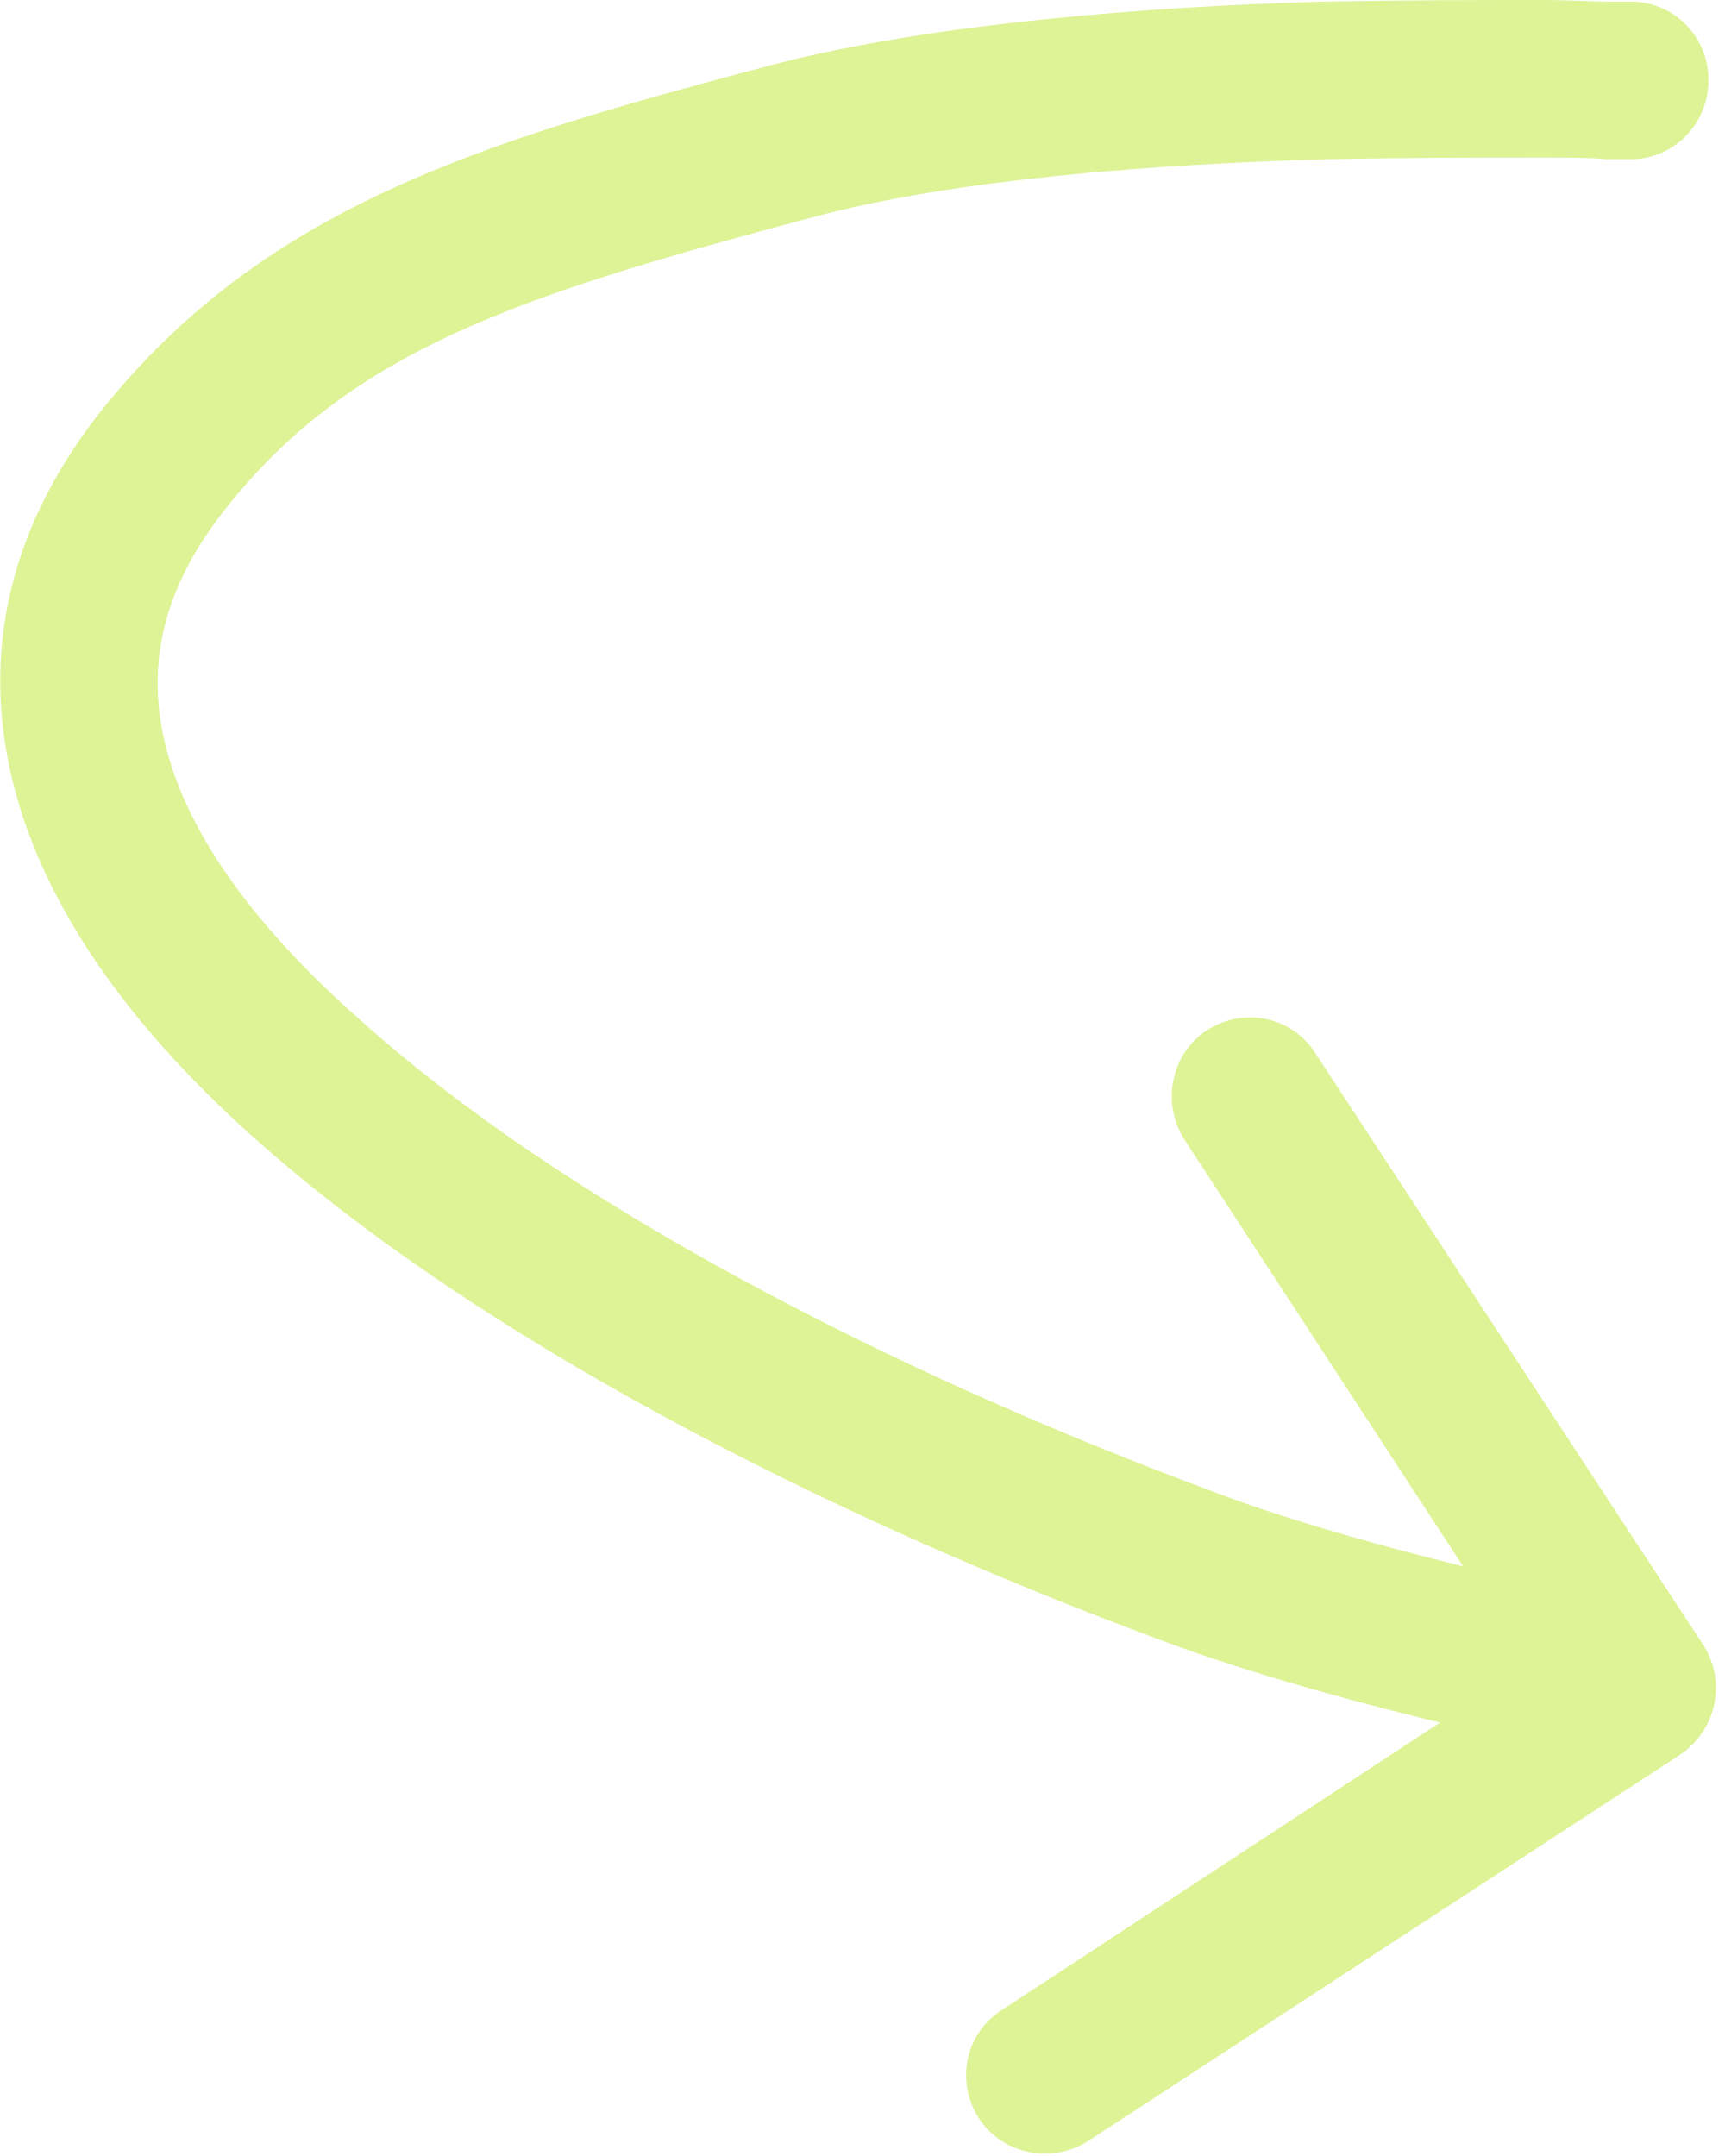
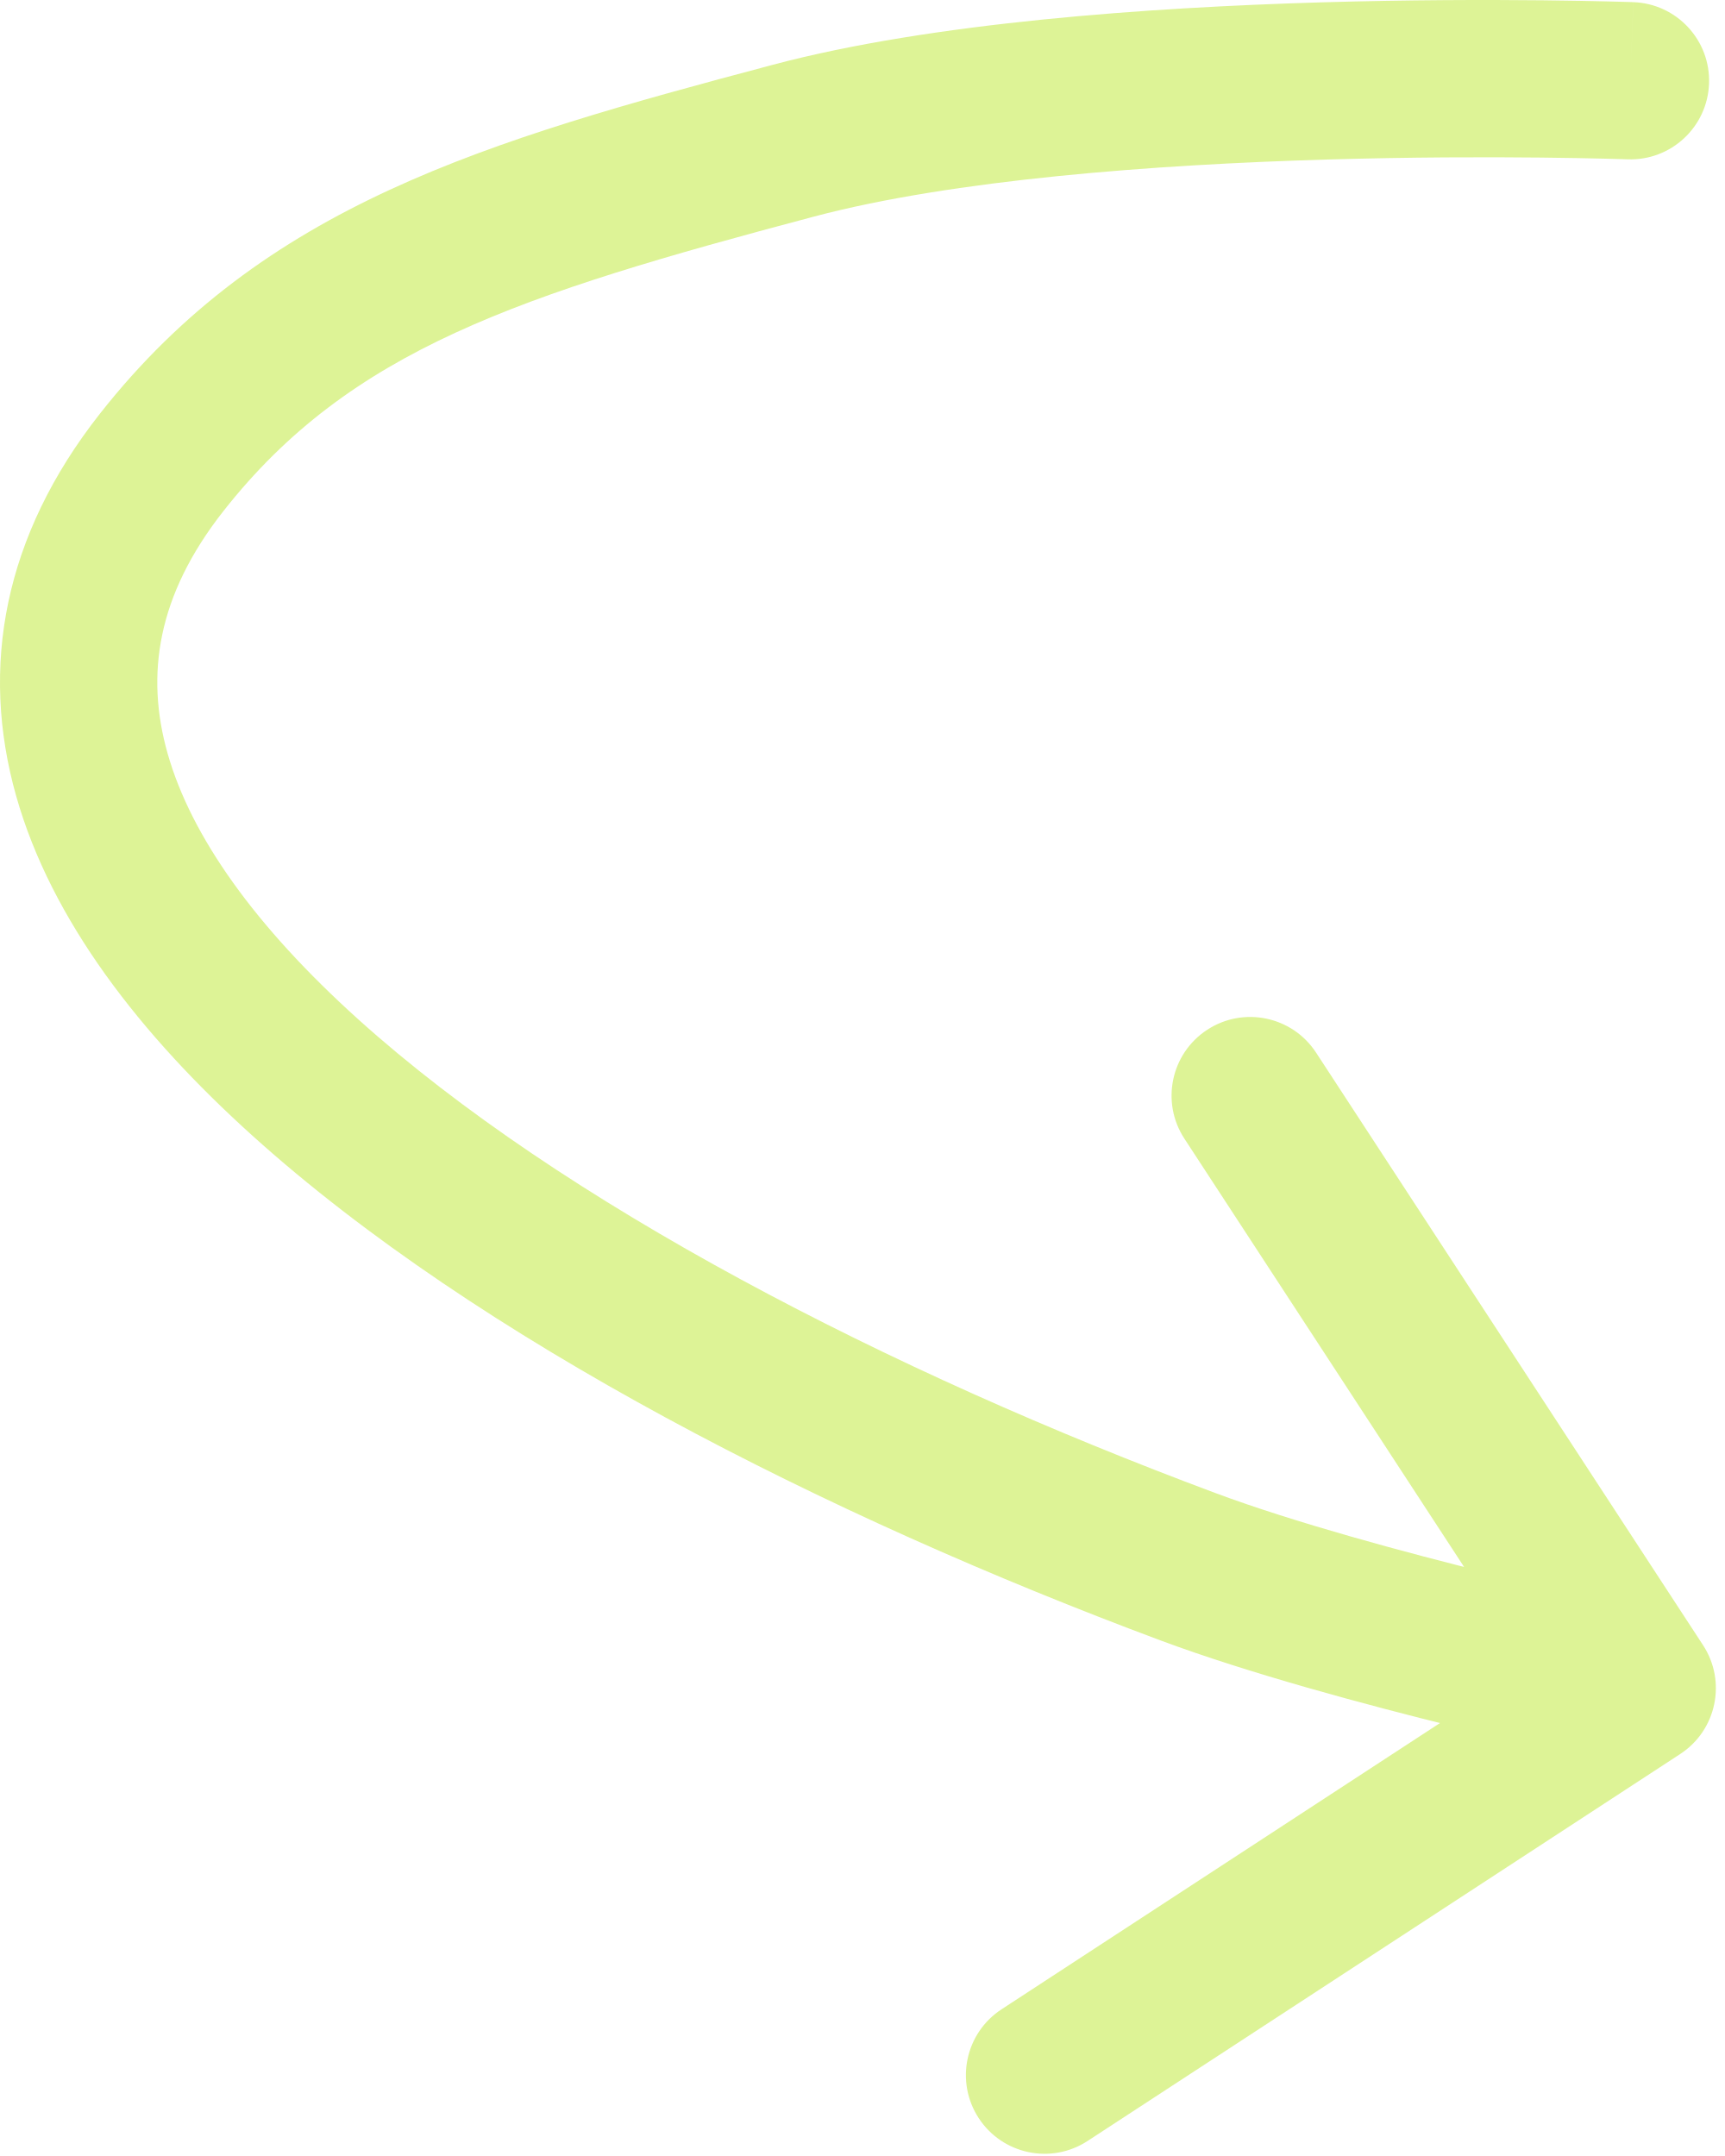
<svg xmlns="http://www.w3.org/2000/svg" width="104" height="130" viewBox="0 0 104 130" fill="none">
-   <path d="M98.1 9.6C100.7 9.7 102.9 7.7 103 5C103.1 2.4 101.1 0.2 98.5 0.1L98.3 4.9L98.1 9.6ZM47.8 8.5L46.6 3.9L47.8 8.5ZM9.8 27.9L13.5 30.8V30.8L9.8 27.9ZM71.6 94.5L73.3 90L71.6 94.5ZM98.3 4.9C98.5 0.1 98.5 0.1 98.5 0.1C98.5 0.1 98.5 0.1 98.5 0.1C98.5 0.1 98.5 0.1 98.5 0.1C98.5 0.1 98.5 0.1 98.4 0.1C98.4 0.1 98.4 0.1 98.4 0.1C98.3 0.1 98.2 0.1 98.1 0.1C97.8 0.1 97.5 0.1 97 0.1C96 0.1 94.7 0 93 0C89.6 -0 84.9 -0 79.7 0.1C69.3 0.4 56.2 1.4 46.6 3.9L47.8 8.5L49 13.1C57.5 10.8 69.6 9.9 80 9.6C85.1 9.5 89.6 9.5 92.9 9.5C94.5 9.5 95.9 9.5 96.8 9.6C97.2 9.6 97.6 9.6 97.8 9.6C97.9 9.6 98 9.6 98 9.6C98.1 9.6 98.1 9.6 98.1 9.6C98.1 9.6 98.1 9.6 98.1 9.6C98.1 9.6 98.1 9.6 98.1 9.6C98.1 9.6 98.1 9.6 98.1 9.6C98.1 9.6 98.1 9.6 98.3 4.9ZM47.8 8.5L46.6 3.9C29.2 8.5 15.9 12.4 6 24.9L9.8 27.9L13.5 30.8C21.1 21.1 31.3 17.8 49 13.1L47.8 8.5ZM9.8 27.9L6 24.9C0.2 32.3 -1.2 40.2 1 48C3.1 55.5 8.4 62.4 15.2 68.5C28.8 80.7 49.8 91.4 70 98.9L71.6 94.5L73.3 90C53.6 82.7 33.9 72.5 21.6 61.4C15.4 55.9 11.5 50.5 10.1 45.4C8.8 40.7 9.5 35.9 13.5 30.8L9.8 27.9ZM71.6 94.5L70 98.9C75.3 100.9 82.3 102.8 87.8 104.1C90.6 104.8 93.1 105.4 94.8 105.8C95.7 106 96.5 106.2 97 106.3C97.2 106.3 97.4 106.4 97.5 106.4C97.6 106.4 97.6 106.4 97.7 106.4C97.7 106.4 97.7 106.4 97.7 106.4C97.7 106.4 97.7 106.4 97.7 106.4C97.7 106.4 97.7 106.4 97.7 106.4C97.7 106.4 97.7 106.4 97.7 106.4C97.7 106.4 97.7 106.4 98.7 101.8C99.7 97.2 99.7 97.2 99.7 97.2C99.7 97.2 99.7 97.2 99.7 97.2C99.7 97.2 99.7 97.2 99.7 97.2C99.7 97.2 99.7 97.2 99.7 97.2C99.7 97.1 99.7 97.1 99.6 97.1C99.6 97.1 99.6 97.1 99.5 97.1C99.4 97.1 99.2 97 99 97C98.5 96.9 97.8 96.7 96.9 96.5C95.2 96.2 92.8 95.6 90.1 94.9C84.6 93.6 78 91.8 73.3 90L71.6 94.5ZM101.3 105.8C103.5 104.3 104.1 101.4 102.7 99.2L79.3 63.5C77.9 61.3 75 60.7 72.8 62.1C70.6 63.5 70 66.5 71.4 68.7L92.1 100.4L60.4 121.2C58.2 122.6 57.6 125.5 59 127.7C60.4 129.9 63.4 130.5 65.6 129.1L101.3 105.8Z" fill="#DDF396" />
+   <path d="M98.129 9.606C100.746 9.701 102.944 7.656 103.038 5.039C103.133 2.422 101.088 0.224 98.472 0.13L98.3 4.868L98.129 9.606ZM47.822 8.485L46.605 3.903L47.822 8.485ZM9.752 27.874L13.478 30.806V30.806L9.752 27.874ZM71.624 94.47L73.28 90.027L71.624 94.47ZM98.3 4.868C98.472 0.13 98.471 0.13 98.47 0.13C98.47 0.13 98.469 0.13 98.468 0.13C98.467 0.129 98.465 0.129 98.462 0.129C98.457 0.129 98.451 0.129 98.442 0.129C98.424 0.128 98.398 0.127 98.365 0.126C98.299 0.124 98.202 0.121 98.077 0.117C97.826 0.109 97.459 0.099 96.988 0.087C96.046 0.064 94.686 0.036 93 0.018C89.631 -0.017 84.947 -0.014 79.687 0.141C69.29 0.447 56.196 1.356 46.605 3.903L47.822 8.485L49.039 13.068C57.49 10.824 69.635 9.924 79.966 9.62C85.07 9.469 89.624 9.466 92.9 9.501C94.537 9.518 95.852 9.545 96.754 9.567C97.205 9.578 97.553 9.588 97.786 9.595C97.902 9.599 97.99 9.602 98.048 9.604C98.076 9.605 98.098 9.605 98.111 9.606C98.118 9.606 98.123 9.606 98.126 9.606C98.127 9.606 98.128 9.606 98.129 9.606C98.129 9.606 98.129 9.606 98.129 9.606C98.129 9.606 98.129 9.606 98.3 4.868ZM47.822 8.485L46.605 3.903C29.222 8.518 15.909 12.381 6.026 24.942L9.752 27.874L13.478 30.806C21.137 21.073 31.288 17.781 49.039 13.068L47.822 8.485ZM9.752 27.874L6.026 24.942C0.23 32.307 -1.228 40.218 0.978 48.009C3.096 55.486 8.443 62.367 15.225 68.483C28.817 80.741 49.835 91.407 69.967 98.912L71.624 94.47L73.28 90.027C53.61 82.694 33.877 72.535 21.576 61.441C15.412 55.882 11.527 50.455 10.103 45.425C8.767 40.709 9.459 35.914 13.478 30.806L9.752 27.874ZM71.624 94.47L69.967 98.912C75.262 100.886 82.255 102.77 87.796 104.139C90.594 104.83 93.071 105.402 94.85 105.801C95.739 106.001 96.456 106.158 96.952 106.265C97.2 106.319 97.393 106.36 97.525 106.389C97.591 106.403 97.642 106.413 97.677 106.421C97.694 106.425 97.707 106.427 97.717 106.429C97.722 106.43 97.725 106.431 97.728 106.432C97.729 106.432 97.73 106.432 97.731 106.432C97.731 106.432 97.732 106.432 97.732 106.432C97.732 106.433 97.733 106.433 98.707 101.792C99.681 97.152 99.681 97.152 99.681 97.152C99.681 97.152 99.681 97.152 99.681 97.152C99.681 97.152 99.68 97.152 99.679 97.152C99.678 97.151 99.675 97.151 99.672 97.15C99.665 97.149 99.654 97.146 99.638 97.143C99.608 97.137 99.562 97.127 99.501 97.114C99.379 97.088 99.196 97.049 98.959 96.997C98.484 96.894 97.791 96.743 96.927 96.549C95.198 96.16 92.788 95.604 90.071 94.933C84.583 93.577 78.034 91.799 73.28 90.027L71.624 94.47ZM101.299 105.762C103.492 104.331 104.109 101.392 102.677 99.2L79.345 63.469C77.913 61.277 74.975 60.66 72.783 62.092C70.59 63.524 69.974 66.462 71.405 68.654L92.144 100.415L60.384 121.154C58.191 122.585 57.575 125.524 59.006 127.716C60.438 129.909 63.376 130.526 65.569 129.094L101.299 105.762Z" fill="#DDF396" />
</svg>
